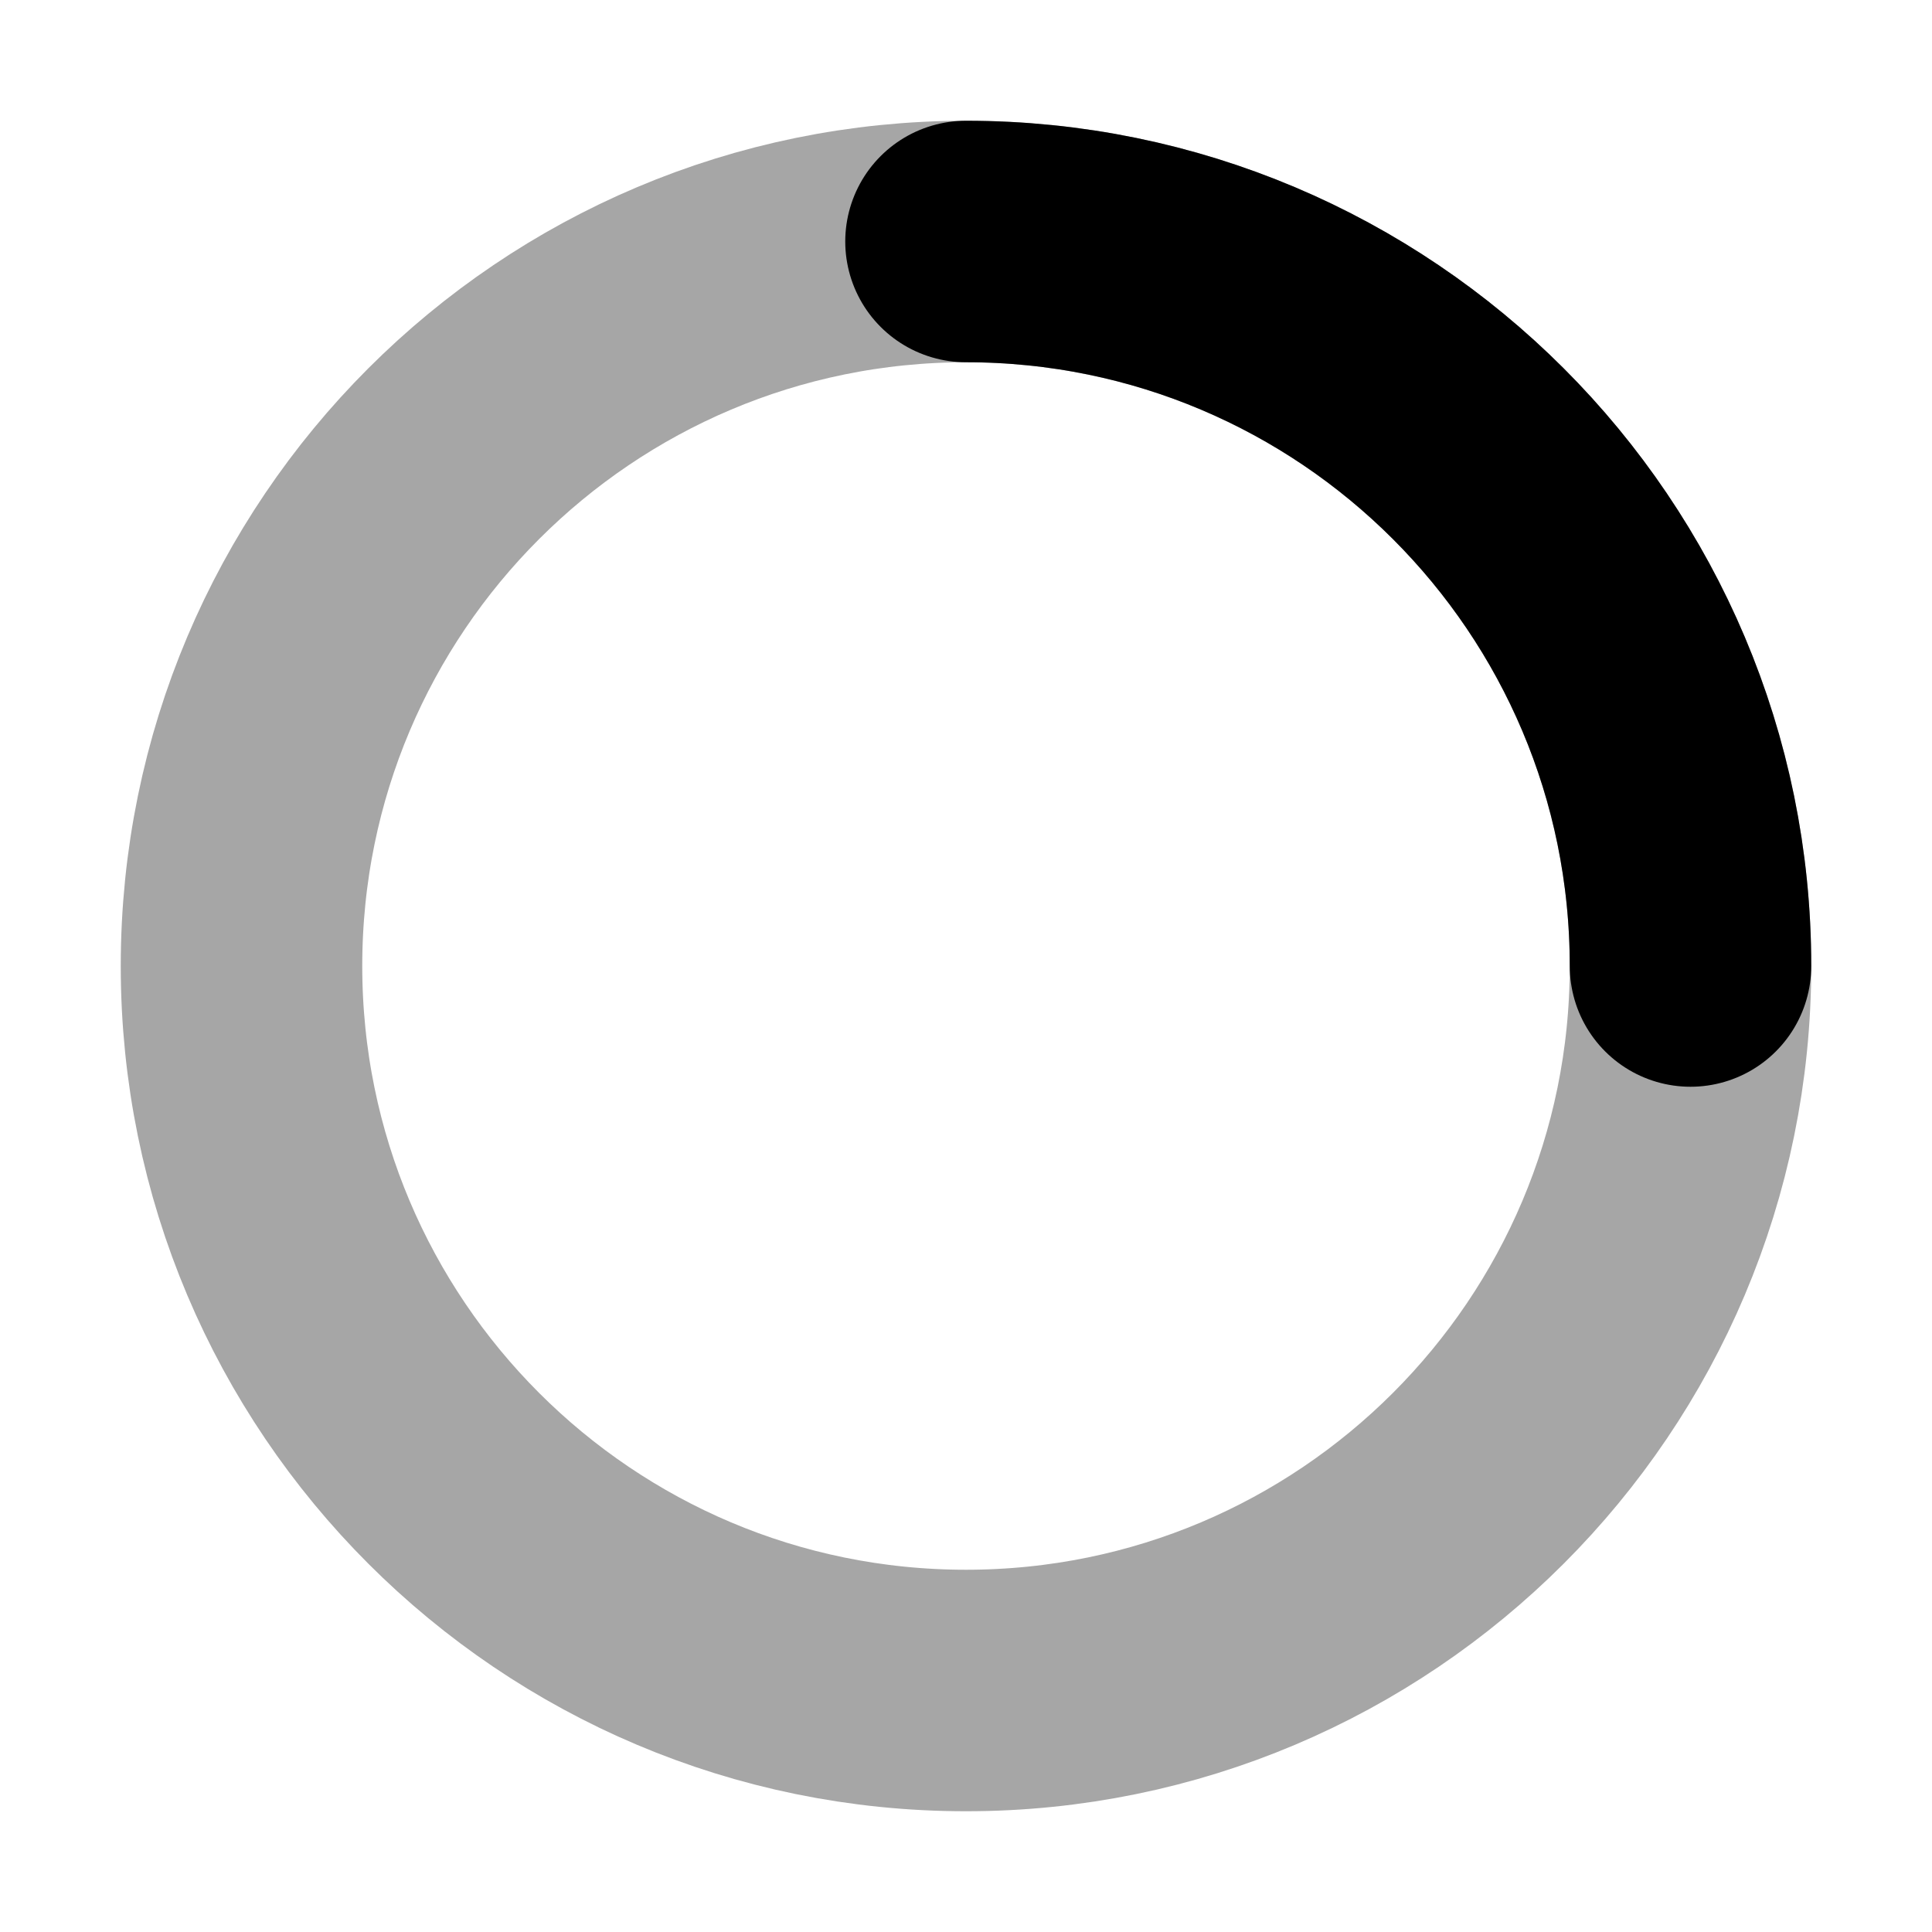
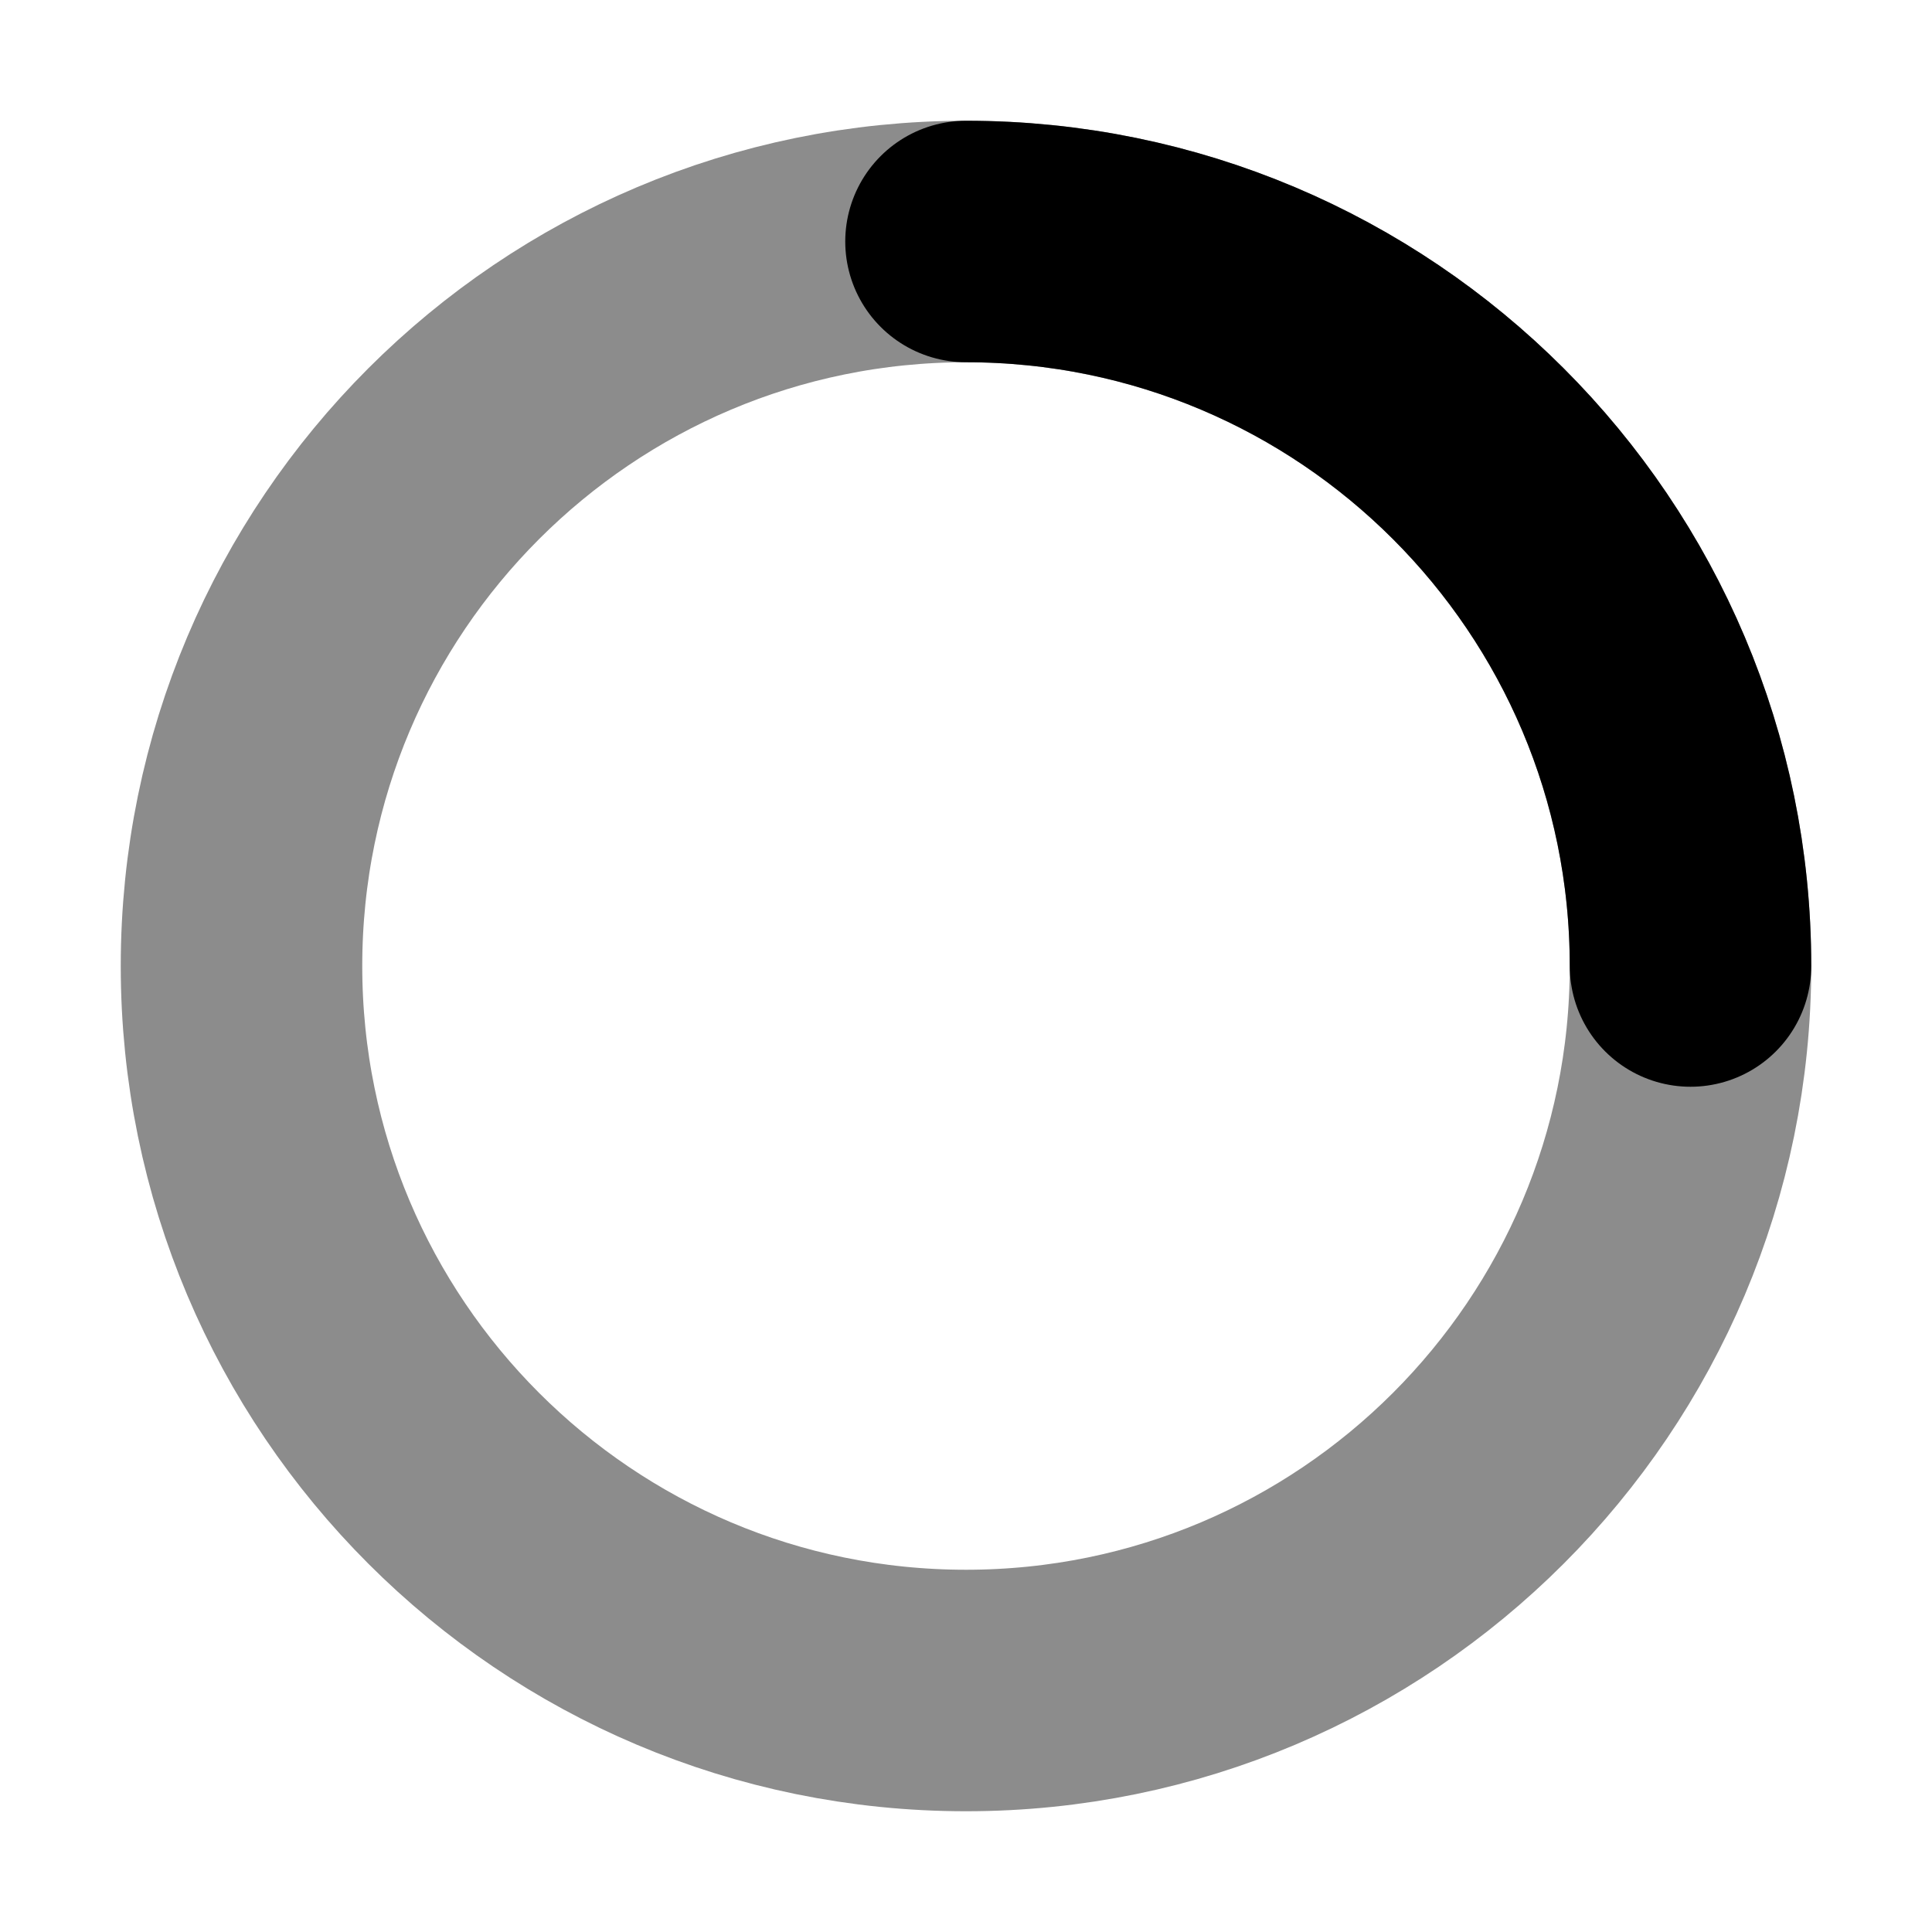
<svg xmlns="http://www.w3.org/2000/svg" viewBox="0 0 16 16" width="24" height="24" fill="none">
  <g>
    <g>
-       <path d="M2 8A6 6 0 1 1 14 8A6 6 0 1 1 2 8Z" fill="none" stroke="currentColor" stroke-opacity="0.35" stroke-width="2" stroke-linecap="round" stroke-linejoin="round" />
+       <path d="M2 8A6 6 0 1 1 14 8A6 6 0 1 1 2 8Z" fill="none" stroke="currentColor" stroke-opacity="0.45" stroke-width="2" stroke-linecap="round" stroke-linejoin="round" />
    </g>
    <g>
      <path d="M8 2A6 6 0 0 1 14 8" fill="none" stroke="currentColor" stroke-width="2" stroke-linecap="round" stroke-linejoin="round" />
    </g>
  </g>
</svg>
